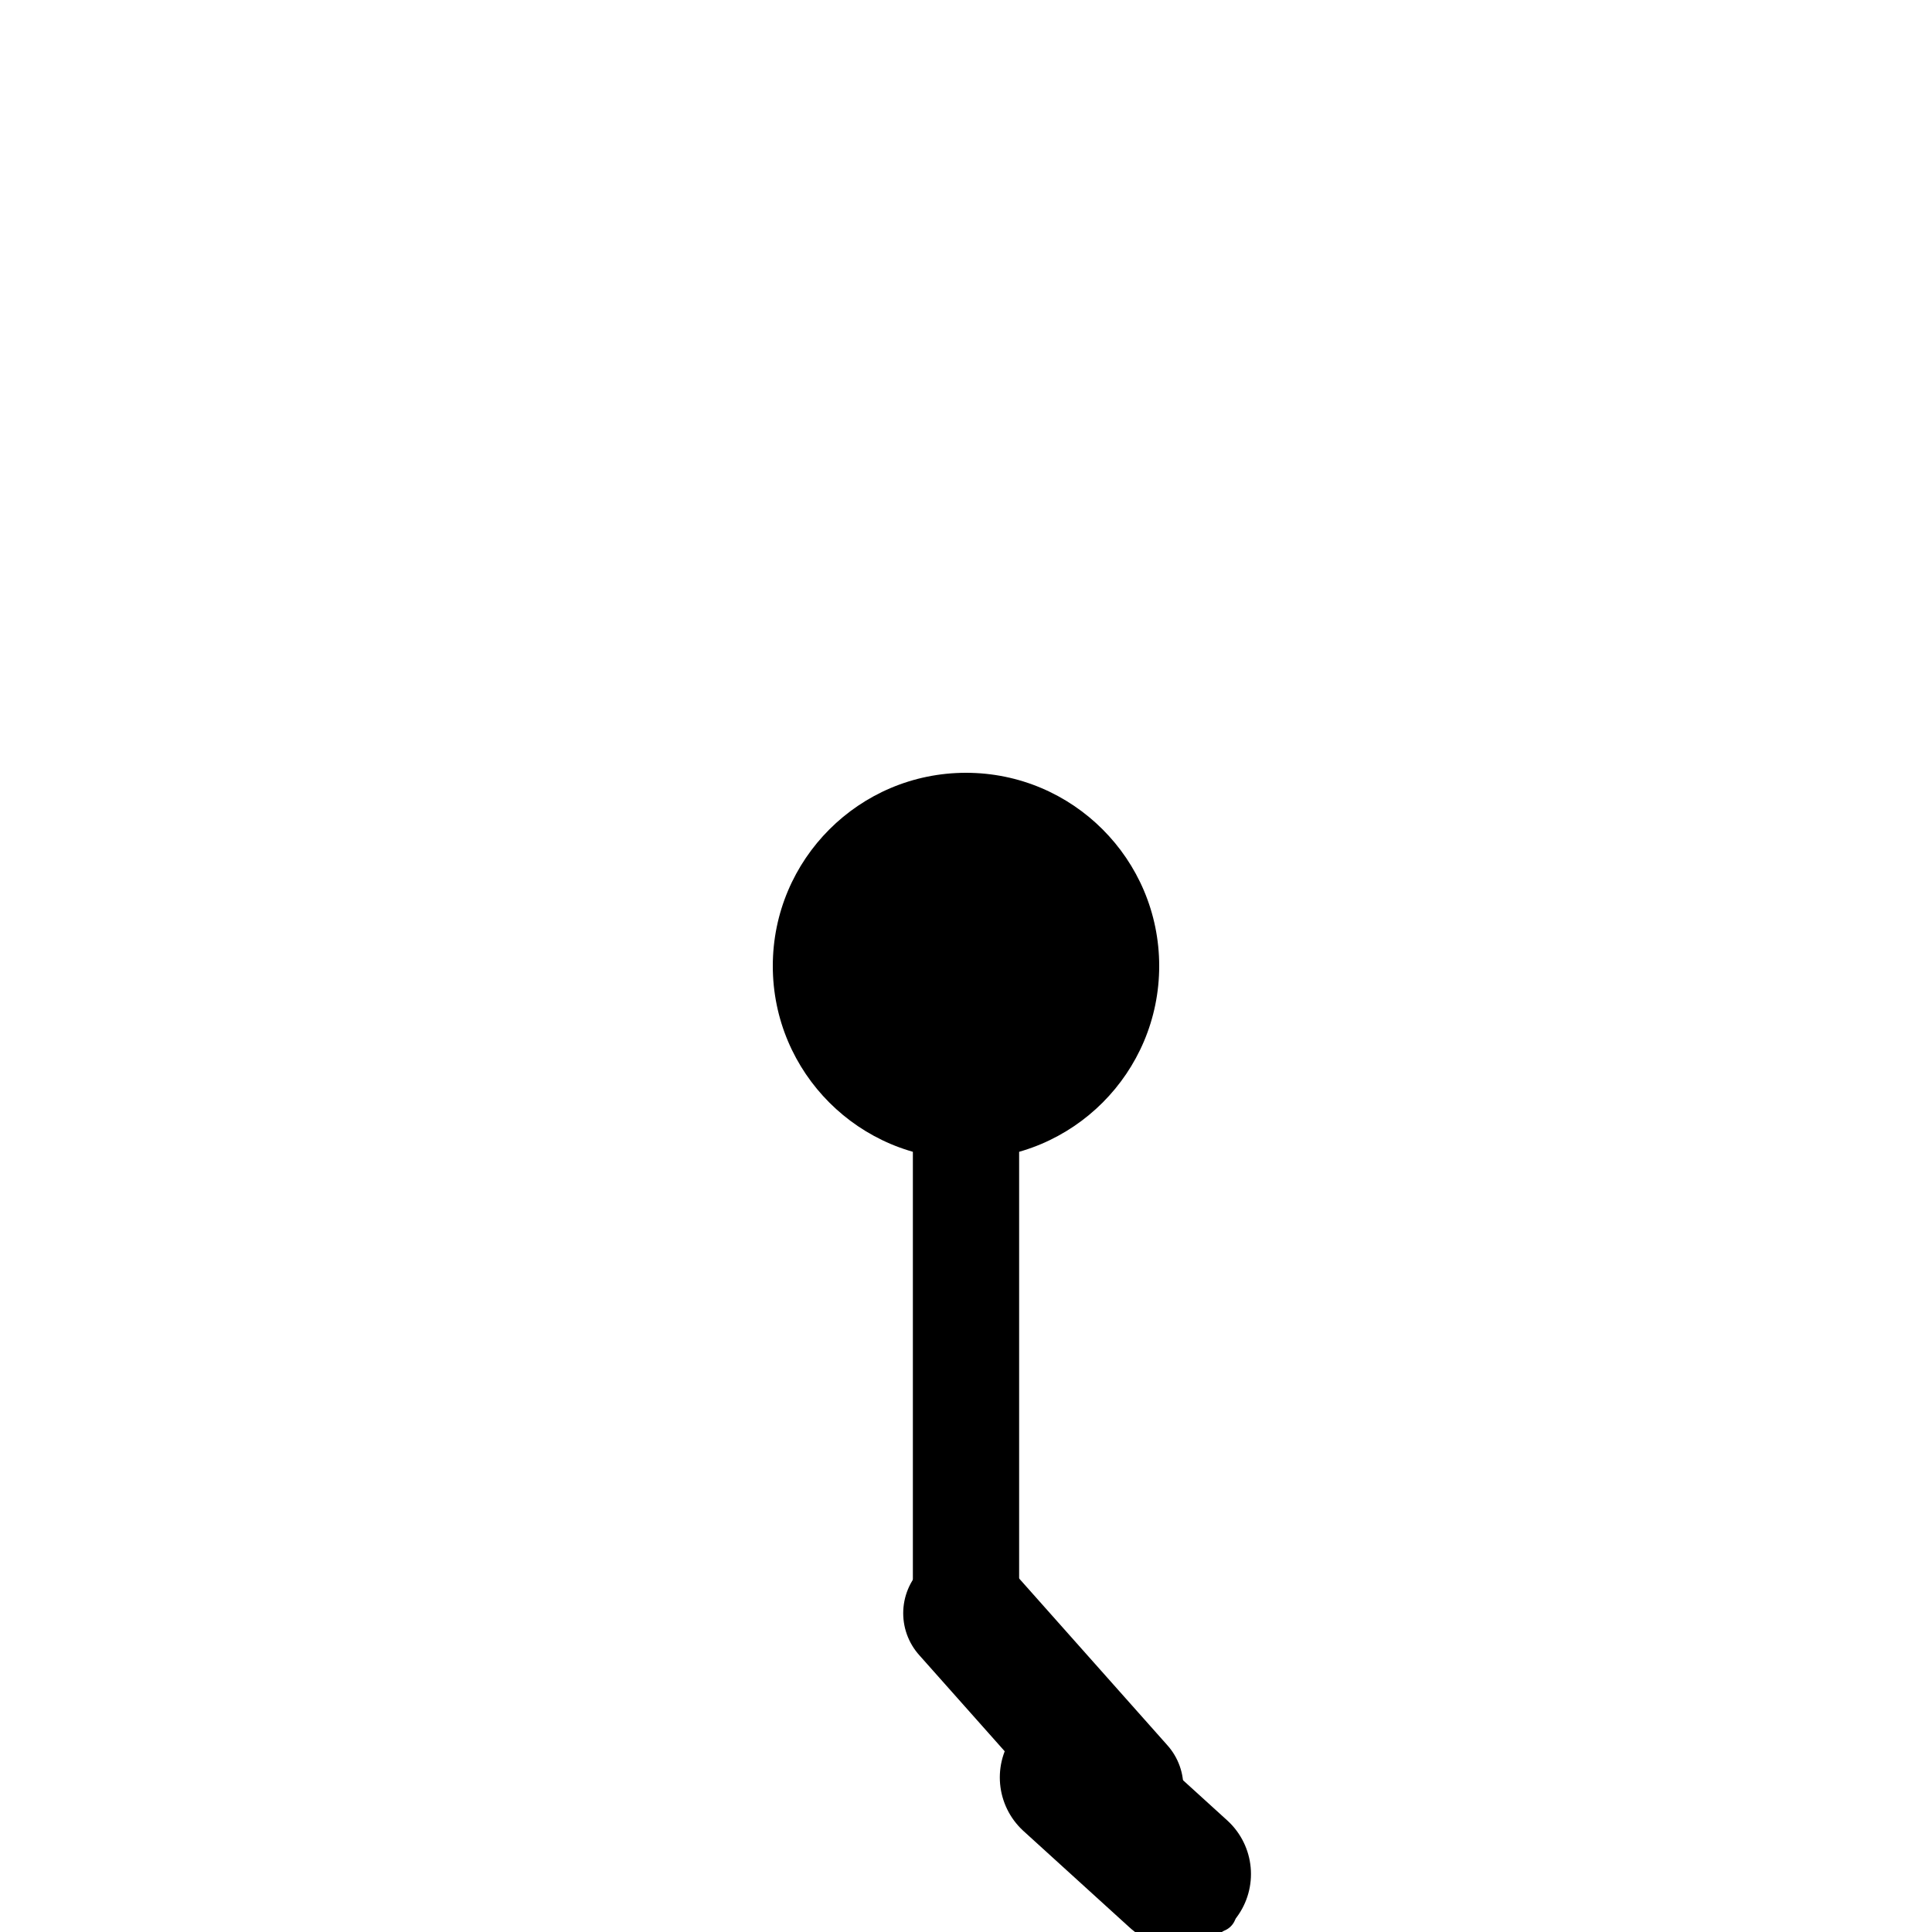
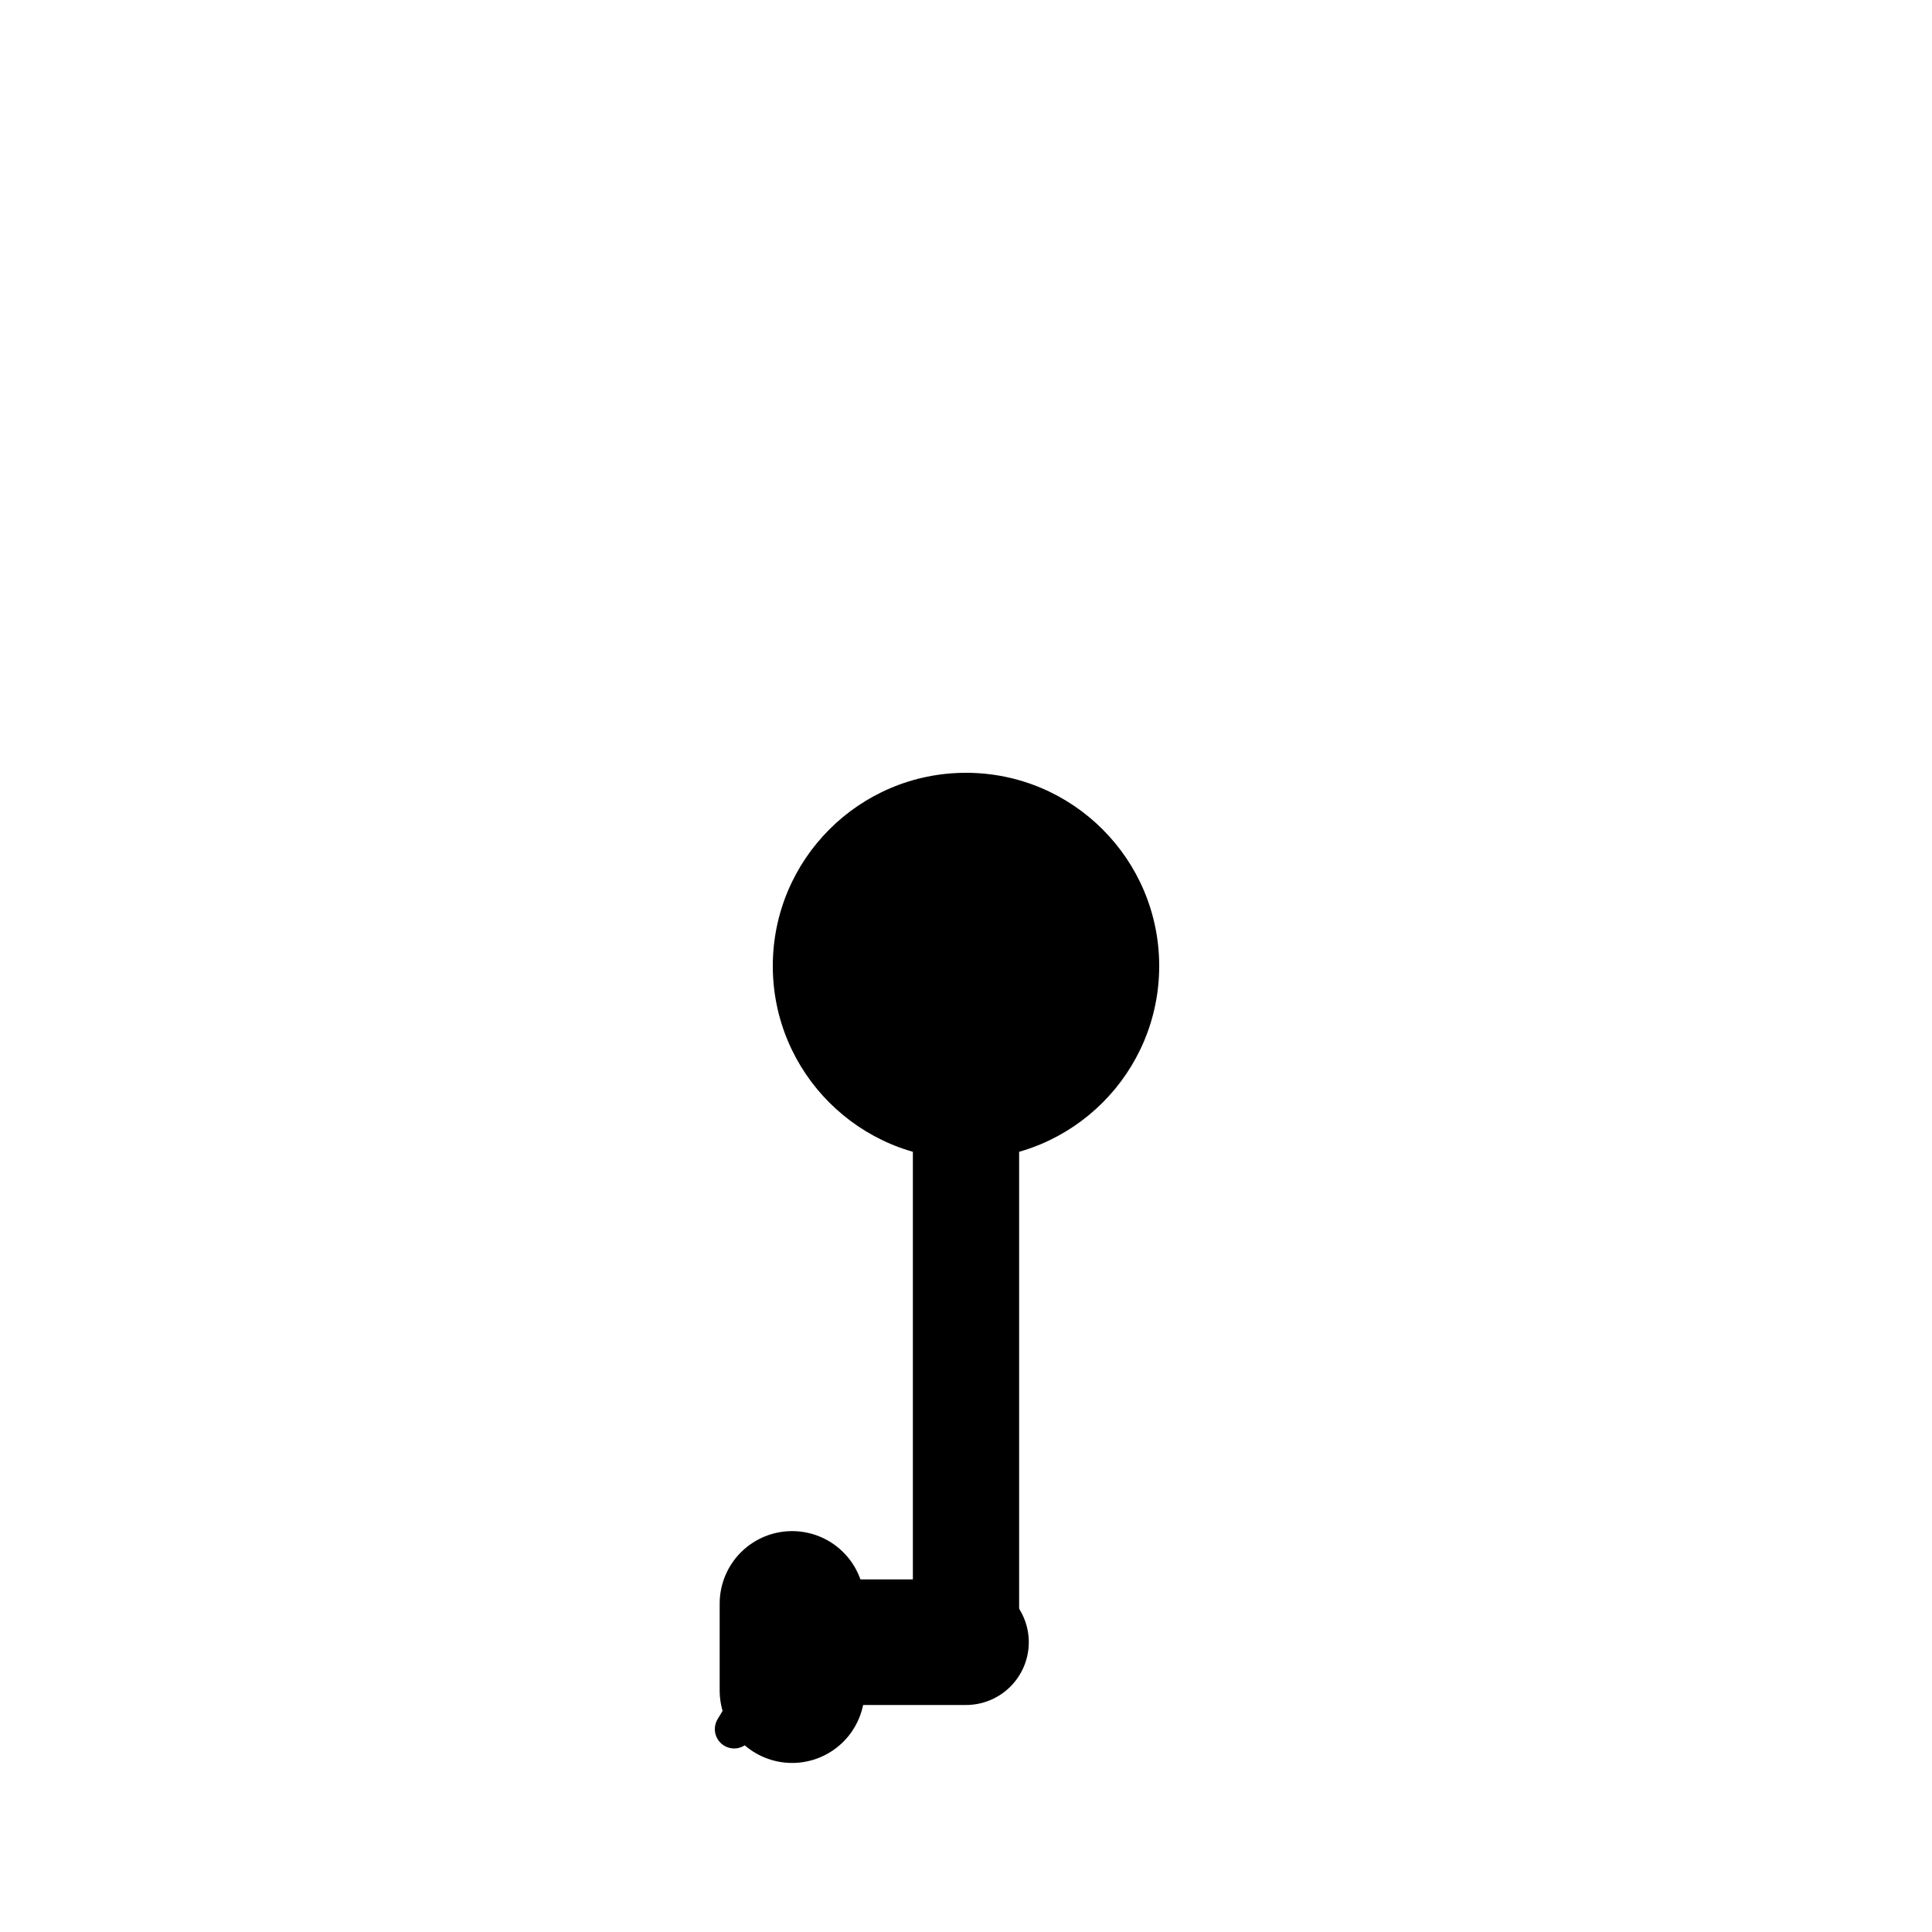
<svg xmlns="http://www.w3.org/2000/svg" width="200" height="200" viewBox="0 0 200 200" fill="none" stroke="currentColor" stroke-linecap="round" stroke-linejoin="round">
  <circle cx="100" cy="100" r="20" fill="currentColor" stroke="none" />
-   <path d="M100 118V167" stroke-width="11" />
-   <path d="M100 167L116 185" stroke-width="13" />
-   <path d="M111 184L122 194" stroke-width="15" />
-   <path d="M122 194L126 198" stroke-width="4" />
+   <path d="M100 119V170" stroke-width="11" />
+   <path d="M100 170H82" stroke-width="13" />
+   <path d="M82 166V175" stroke-width="15" />
+   <path d="M79 174L76 179" stroke-width="4" />
</svg>
